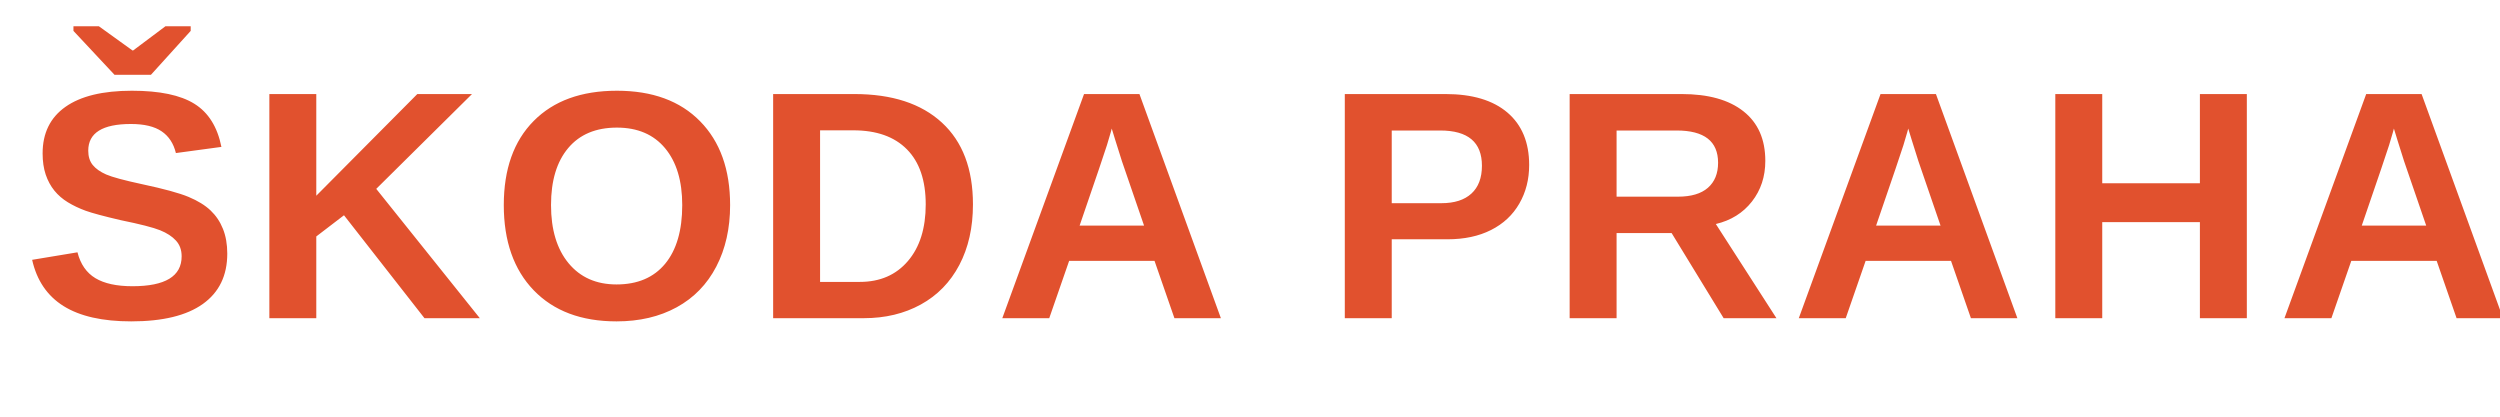
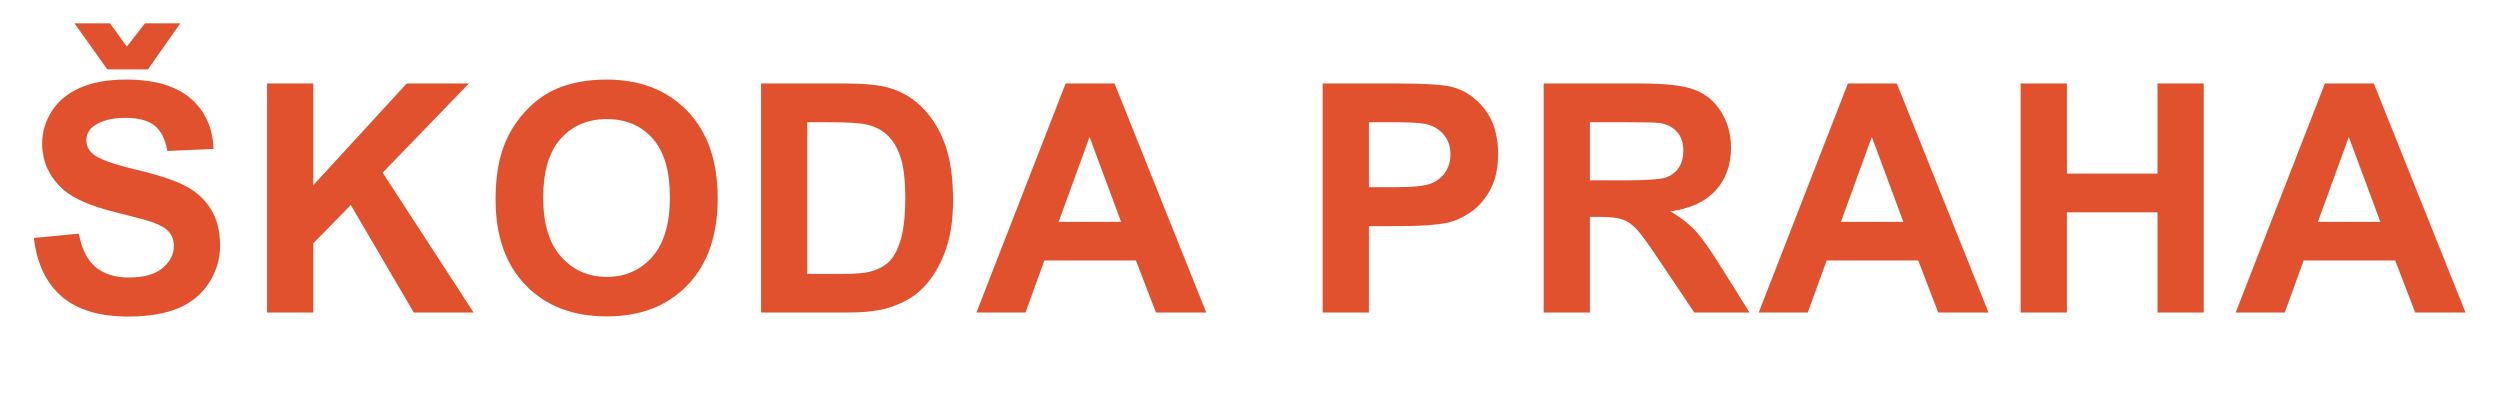
- <svg xmlns="http://www.w3.org/2000/svg" viewBox="0 0 660 110" role="img" aria-label="ŠKODA PRAHA">
-   <text x="6" y="84" font-family="Arial, Helvetica, sans-serif" font-weight="700" font-size="86" letter-spacing="2" fill="#E1512E">ŠKODA PRAHA</text>
+ <svg xmlns="http://www.w3.org/2000/svg" viewBox="0 0 672 110" role="img" aria-label="ŠKODA PRAHA">
+   <path fill="#E1512E" d="M9.107 63.970L21.201 62.794Q22.293 68.883 25.631 71.738Q28.970 74.594 34.639 74.594Q40.644 74.594 43.688 72.053Q46.732 69.513 46.732 66.111Q46.732 63.928 45.452 62.395Q44.171 60.862 40.979 59.729Q38.796 58.973 31.027 57.041Q21.033 54.563 17.002 50.952Q11.333 45.871 11.333 38.564Q11.333 33.861 14 29.767Q16.666 25.673 21.684 23.531Q26.702 21.390 33.799 21.390Q45.389 21.390 51.247 26.471Q57.104 31.552 57.398 40.034L44.969 40.580Q44.171 35.835 41.546 33.756Q38.922 31.678 33.673 31.678Q28.256 31.678 25.190 33.903Q23.217 35.331 23.217 37.725Q23.217 39.908 25.064 41.462Q27.416 43.436 36.486 45.577Q45.557 47.719 49.903 50.007Q54.249 52.296 56.706 56.264Q59.162 60.232 59.162 66.069Q59.162 71.360 56.223 75.979Q53.283 80.599 47.908 82.845Q42.533 85.092 34.513 85.092Q22.839 85.092 16.582 79.696Q10.325 74.300 9.107 63.970M28.844 18.660L20.025 6.272L29.558 6.272L34.093 12.529L38.964 6.272L48.454 6.272L39.762 18.660 M84.216 84L71.786 84L71.786 22.439L84.216 22.439L84.216 49.776L109.327 22.439L126.040 22.439L102.860 46.417L127.300 84L111.217 84L94.294 55.109L84.216 65.397 M133.205 53.598Q133.205 44.191 136.019 37.809Q138.118 33.105 141.750 29.368Q145.383 25.631 149.708 23.825Q155.461 21.390 162.978 21.390Q176.583 21.390 184.750 29.830Q192.918 38.271 192.918 53.304Q192.918 68.211 184.813 76.630Q176.709 85.050 163.146 85.050Q149.414 85.050 141.310 76.672Q133.205 68.295 133.205 53.598M146.013 53.178Q146.013 63.634 150.842 69.030Q155.671 74.426 163.104 74.426Q170.536 74.426 175.302 69.072Q180.068 63.718 180.068 53.010Q180.068 42.428 175.428 37.221Q170.788 32.014 163.104 32.014Q155.419 32.014 150.716 37.284Q146.013 42.554 146.013 53.178 M204.576 84L204.576 22.439L227.294 22.439Q234.979 22.439 239.010 23.615Q244.427 25.211 248.290 29.284Q252.153 33.357 254.169 39.257Q256.185 45.157 256.185 53.808Q256.185 61.408 254.295 66.909Q251.985 73.628 247.702 77.785Q244.469 80.935 238.968 82.698Q234.853 84 227.966 84L204.576 84M222.591 32.854L217.006 32.854L217.006 73.628L226.286 73.628Q231.493 73.628 233.803 73.040Q236.826 72.284 238.821 70.479Q240.815 68.673 242.075 64.537Q243.335 60.400 243.335 53.262Q243.335 46.123 242.075 42.302Q240.815 38.480 238.548 36.339Q236.280 34.197 232.795 33.441Q230.191 32.854 222.591 32.854 M299.589 22.439L324.238 84L310.717 84L305.342 70.017L280.734 70.017L275.653 84L262.468 84L286.445 22.439L299.589 22.439M284.556 59.645L301.353 59.645L292.870 36.801 M367.963 84L355.533 84L355.533 22.439L375.479 22.439Q386.817 22.439 390.261 23.363Q395.552 24.749 399.121 29.389Q402.690 34.029 402.690 41.378Q402.690 47.047 400.633 50.910Q398.575 54.773 395.405 56.978Q392.234 59.183 388.959 59.896Q384.508 60.778 376.067 60.778L367.963 60.778L367.963 84M373.968 32.854L367.963 32.854L367.963 50.322L374.766 50.322Q382.114 50.322 384.592 49.356Q387.069 48.391 388.476 46.333Q389.883 44.275 389.883 41.546Q389.883 38.187 387.909 36.003Q385.936 33.819 382.912 33.273Q380.687 32.854 373.968 32.854 M427.366 84L414.937 84L414.937 22.439L441.098 22.439Q450.966 22.439 455.438 24.098Q459.910 25.757 462.598 29.998Q465.285 34.239 465.285 39.698Q465.285 46.627 461.212 51.141Q457.139 55.655 449.034 56.831Q453.065 59.183 455.690 61.996Q458.314 64.810 462.766 71.990L470.282 84L455.417 84L446.431 70.604Q441.644 63.424 439.880 61.555Q438.116 59.687 436.143 58.994Q434.169 58.301 429.886 58.301L427.366 58.301L427.366 84M427.366 32.854L427.366 48.475L436.563 48.475Q445.507 48.475 447.732 47.719Q449.958 46.963 451.218 45.115Q452.478 43.268 452.478 40.496Q452.478 37.389 450.819 35.478Q449.160 33.567 446.137 33.063Q444.625 32.854 437.066 32.854 M509.865 22.439L534.515 84L520.993 84L515.618 70.017L491.011 70.017L485.930 84L472.744 84L496.722 22.439L509.865 22.439M494.832 59.645L511.629 59.645L503.146 36.801 M555.579 84L543.149 84L543.149 22.439L555.579 22.439L555.579 46.669L579.935 46.669L579.935 22.439L592.364 22.439L592.364 84L579.935 84L579.935 57.083L555.579 57.083 M638.078 22.439L662.728 84L649.206 84L643.831 70.017L619.224 70.017L614.143 84L600.957 84L624.935 22.439L638.078 22.439M623.045 59.645L639.842 59.645L631.359 36.801" />
</svg>
